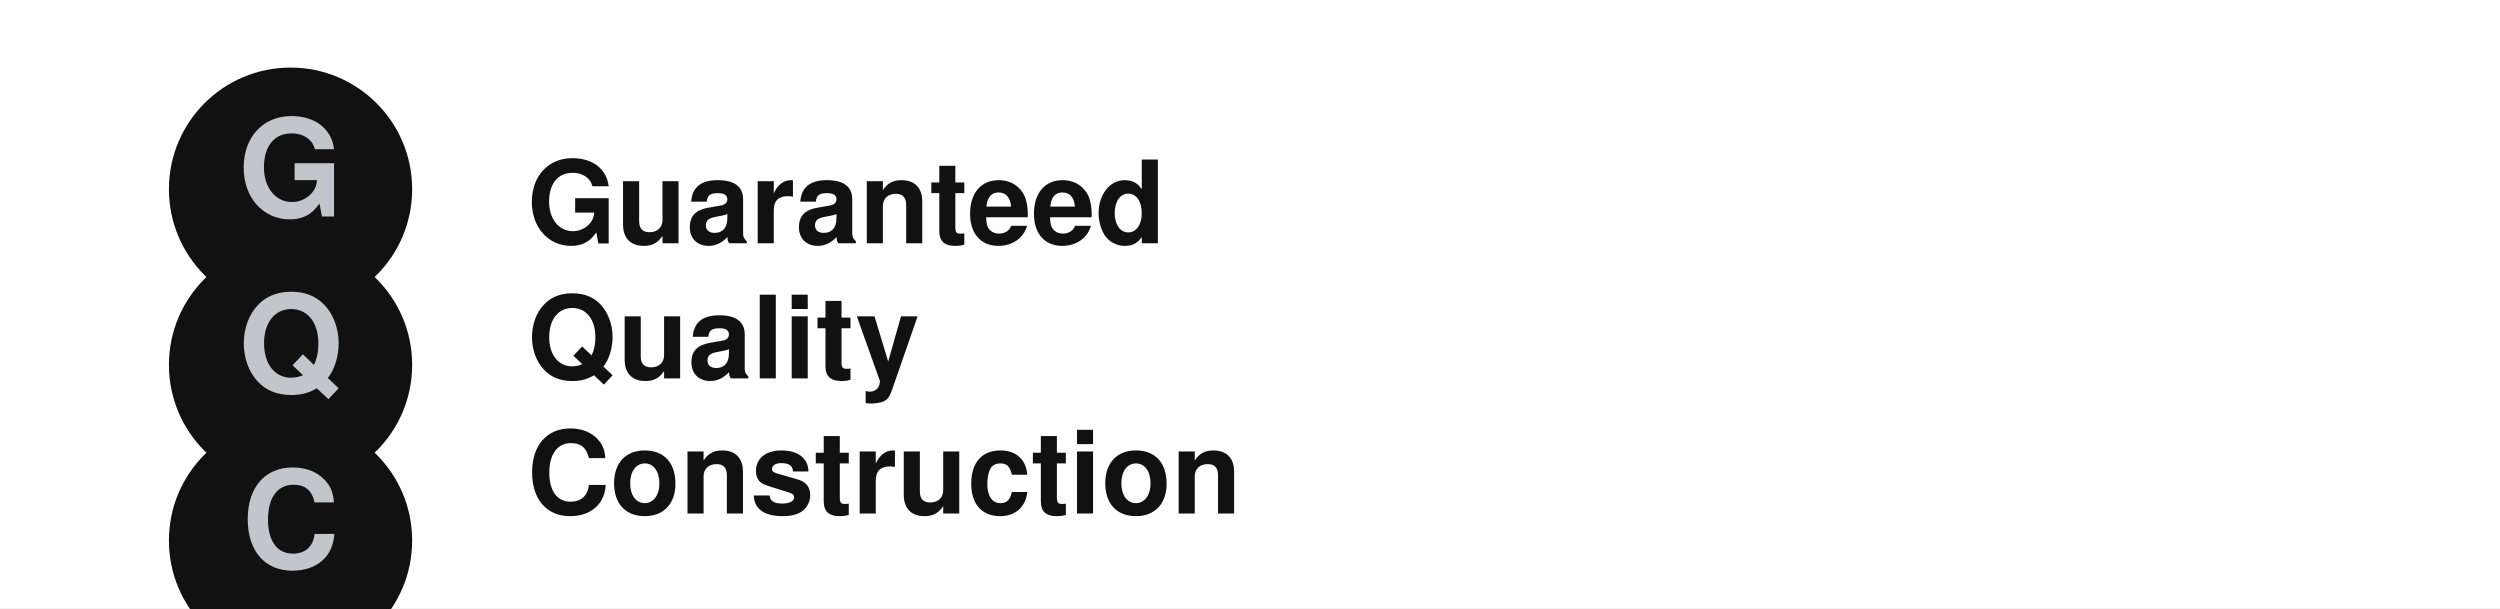
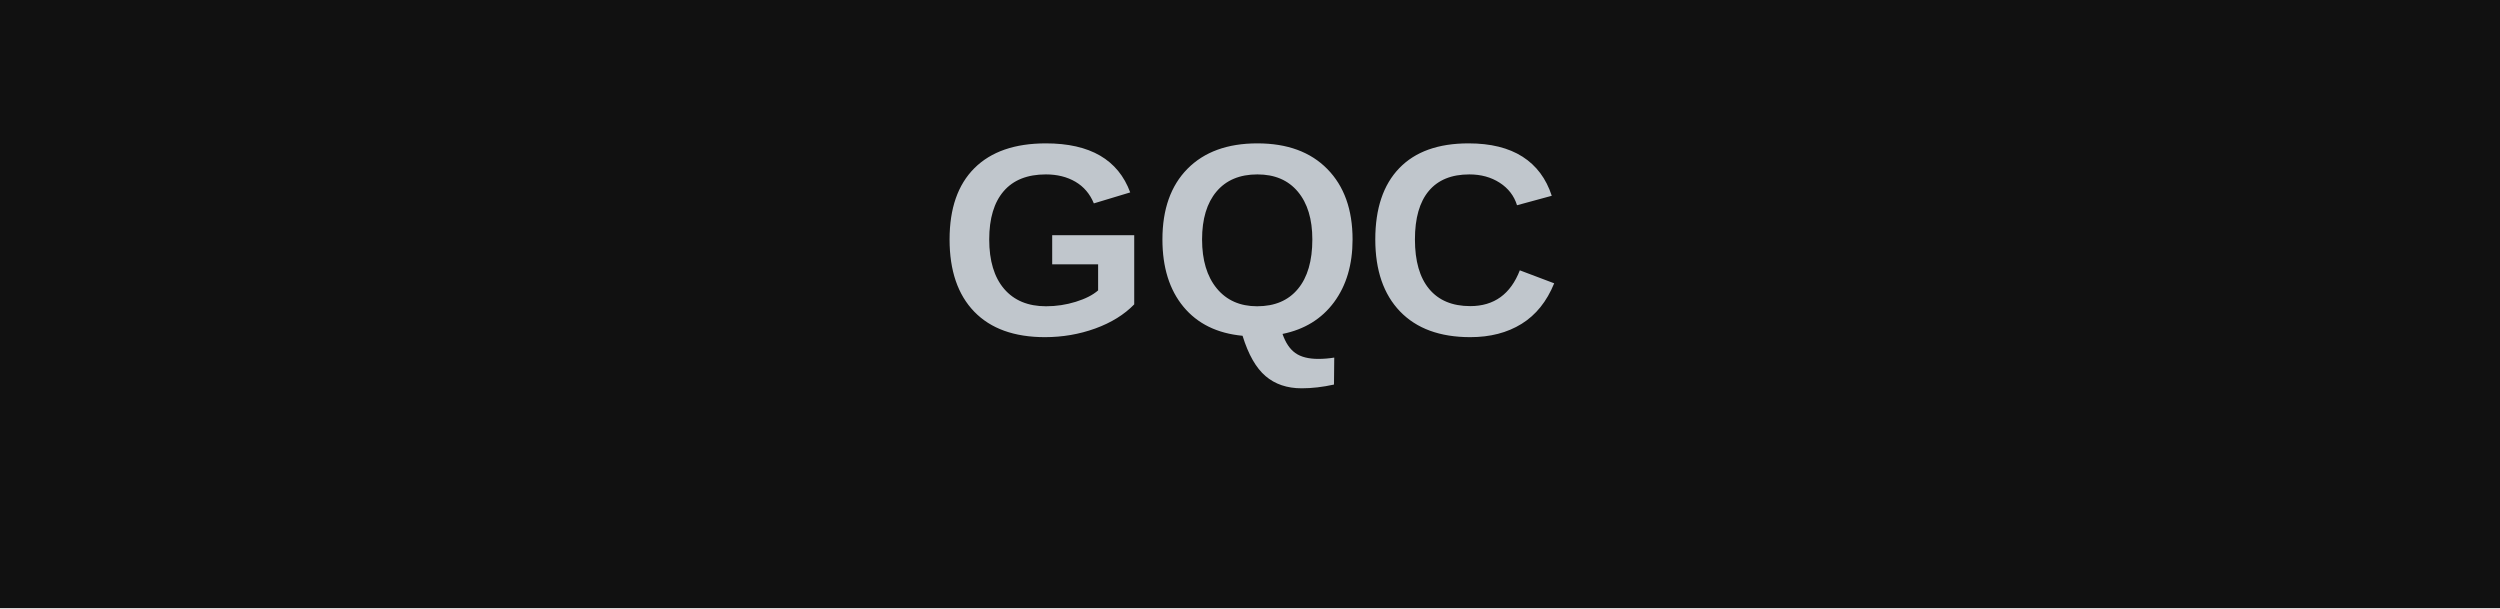
- <svg xmlns="http://www.w3.org/2000/svg" width="740" height="180" viewBox="0 0 740 180" role="img" aria-label="GQC logo">
-   <defs>
-     <style>
-       .mono{font-family:Helvetica, Arial, sans-serif}
-     </style>
-   </defs>
-   <rect width="740" height="180" fill="#ffffff" />
-   <g transform="translate(16,16)">
-     <g transform="translate(0,0)">
-       <circle cx="70" cy="40" r="36" fill="#111111" />
-       <text x="70" y="48" text-anchor="middle" font-size="40" font-weight="800" class="mono" fill="#C0C6CC">G</text>
-       <circle cx="70" cy="92" r="36" fill="#111111" />
-       <text x="70" y="100" text-anchor="middle" font-size="40" font-weight="800" class="mono" fill="#C0C6CC">Q</text>
-       <circle cx="70" cy="144" r="36" fill="#111111" />
-       <text x="70" y="152" text-anchor="middle" font-size="40" font-weight="800" class="mono" fill="#C0C6CC">C</text>
-     </g>
-     <g transform="translate(140,20)">
-       <text x="0" y="36" class="mono" font-size="34" font-weight="800" fill="#111111">Guaranteed</text>
-       <text x="0" y="76" class="mono" font-size="34" font-weight="800" fill="#111111">Quality</text>
-       <text x="0" y="116" class="mono" font-size="34" font-weight="800" fill="#111111">Construction</text>
-     </g>
-   </g>
+ <svg xmlns="http://www.w3.org/2000/svg" width="740" height="180">
+   <rect width="100%" height="100%" fill="#111" />
+   <text x="50%" y="55%" font-size="81" fill="#C0C6CC" font-family="Arial" font-weight="700" text-anchor="middle">GQC</text>
</svg>
